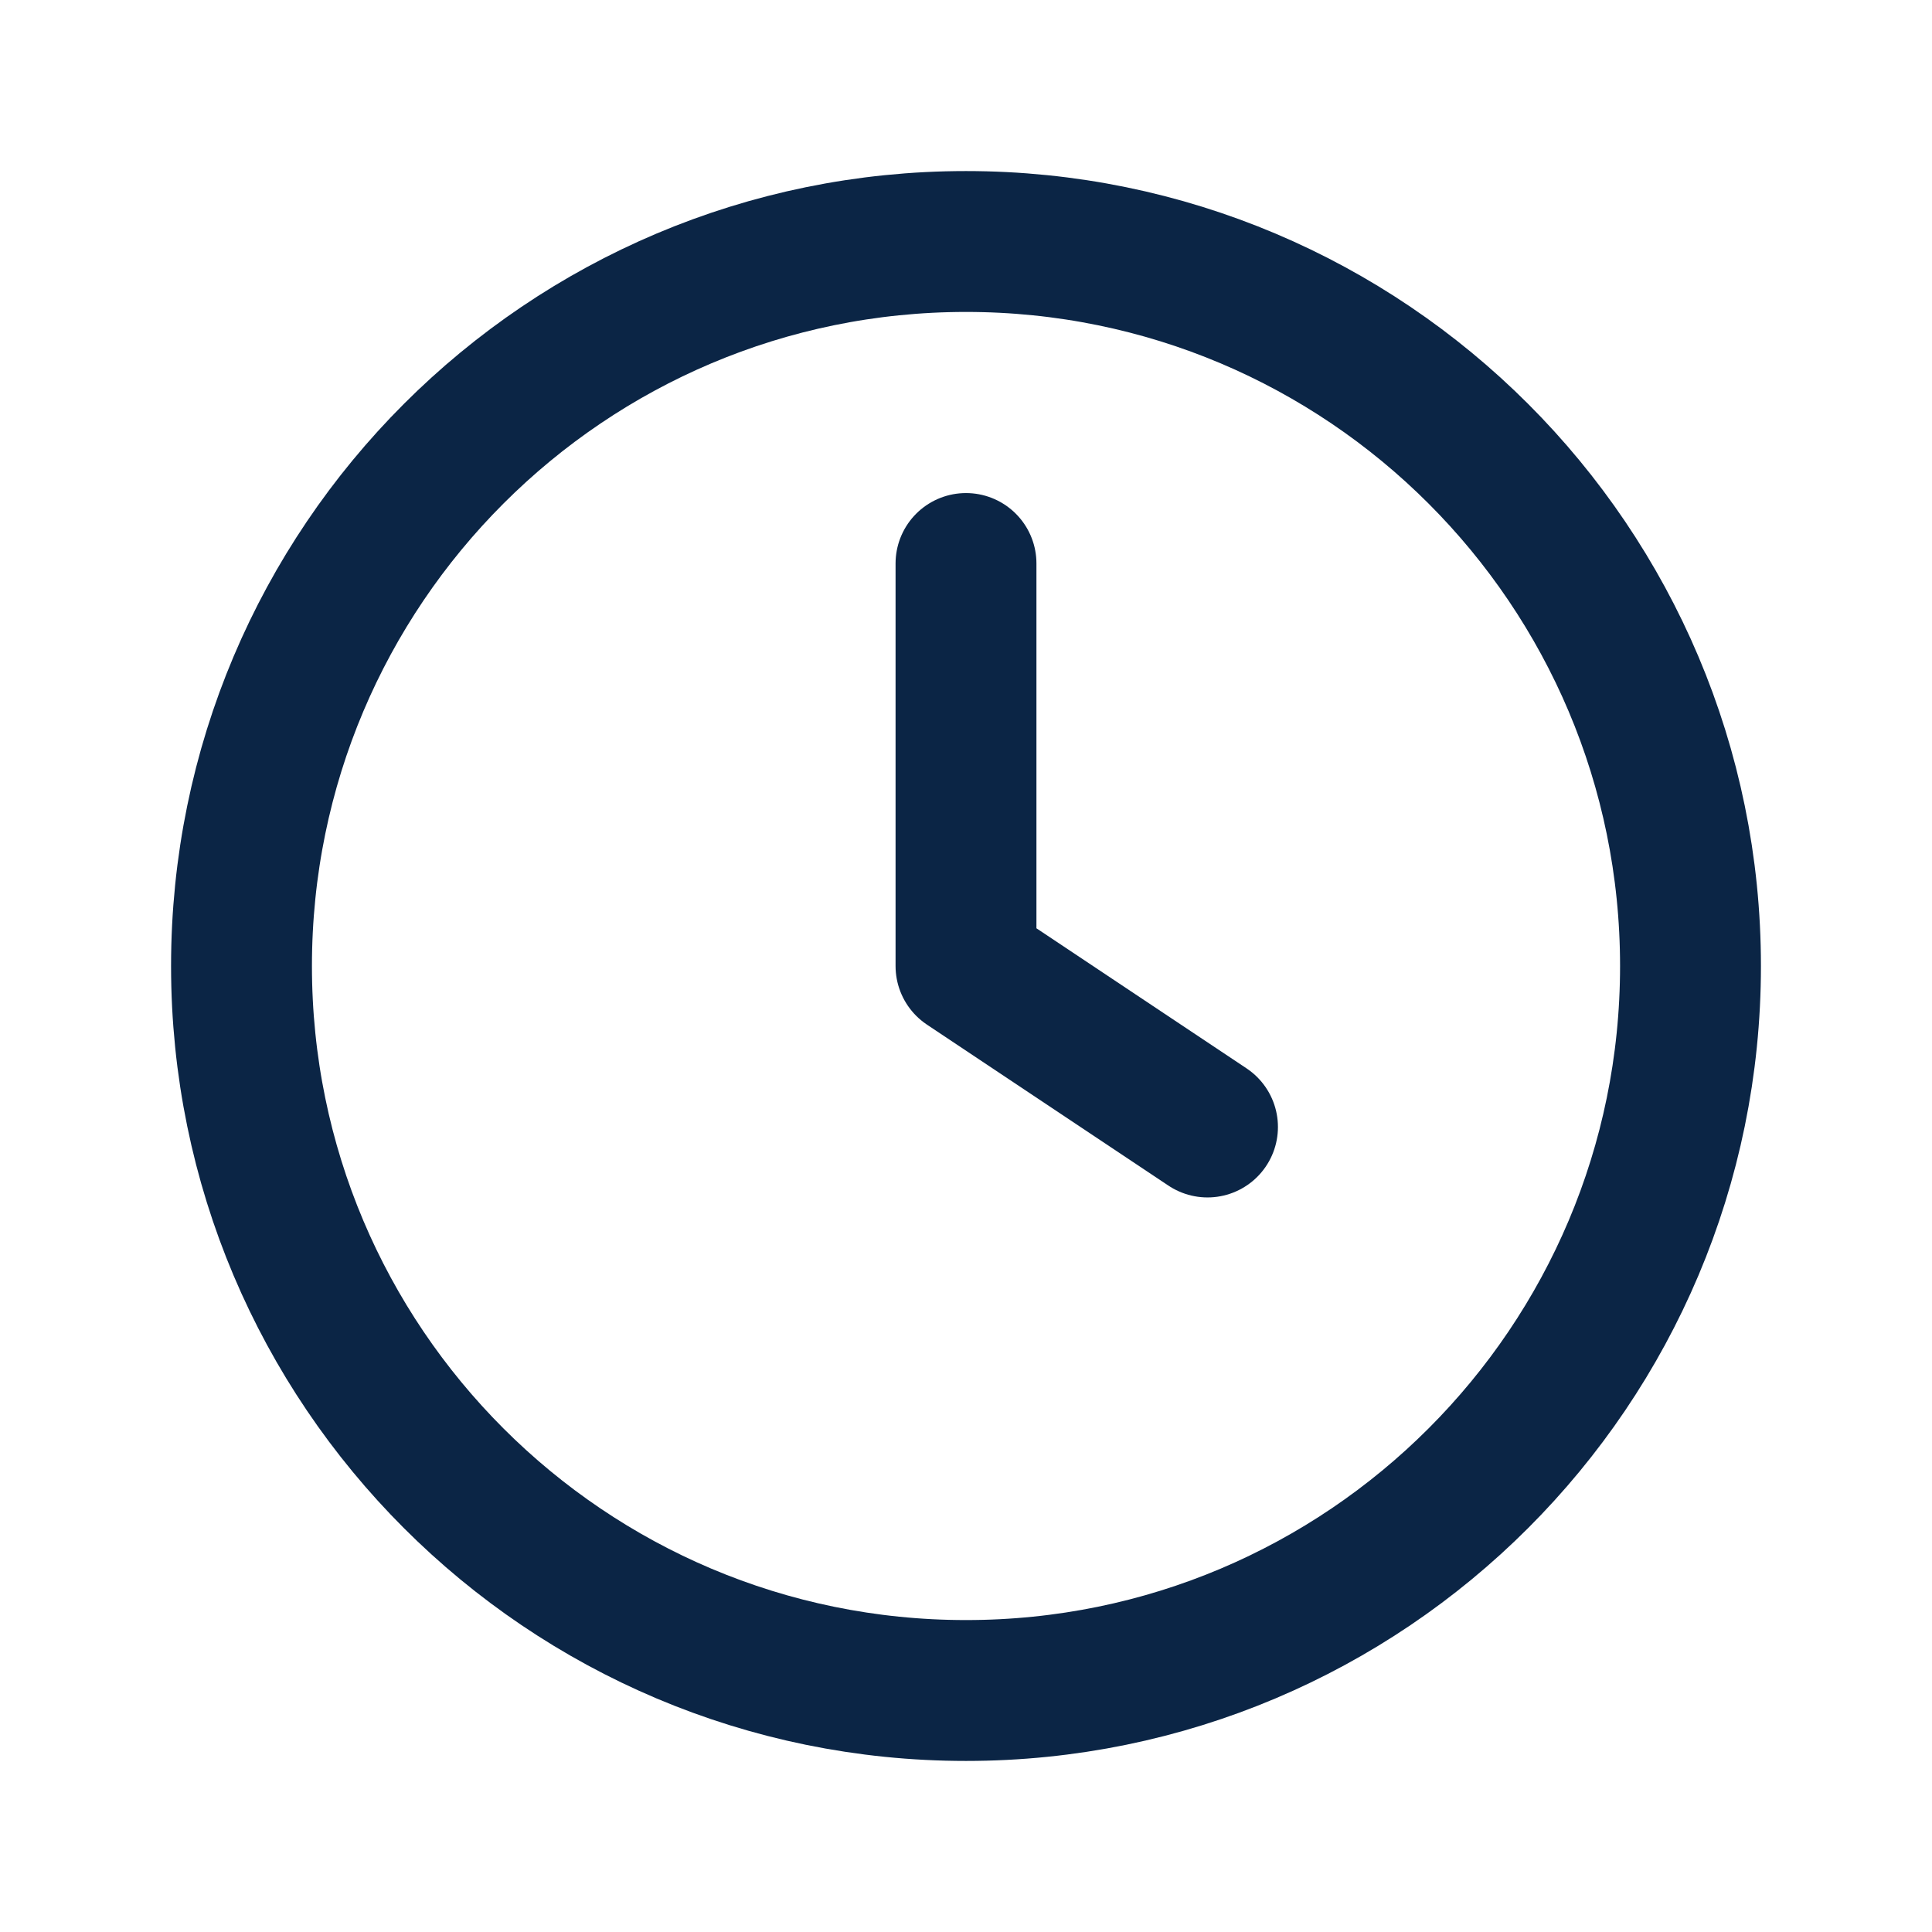
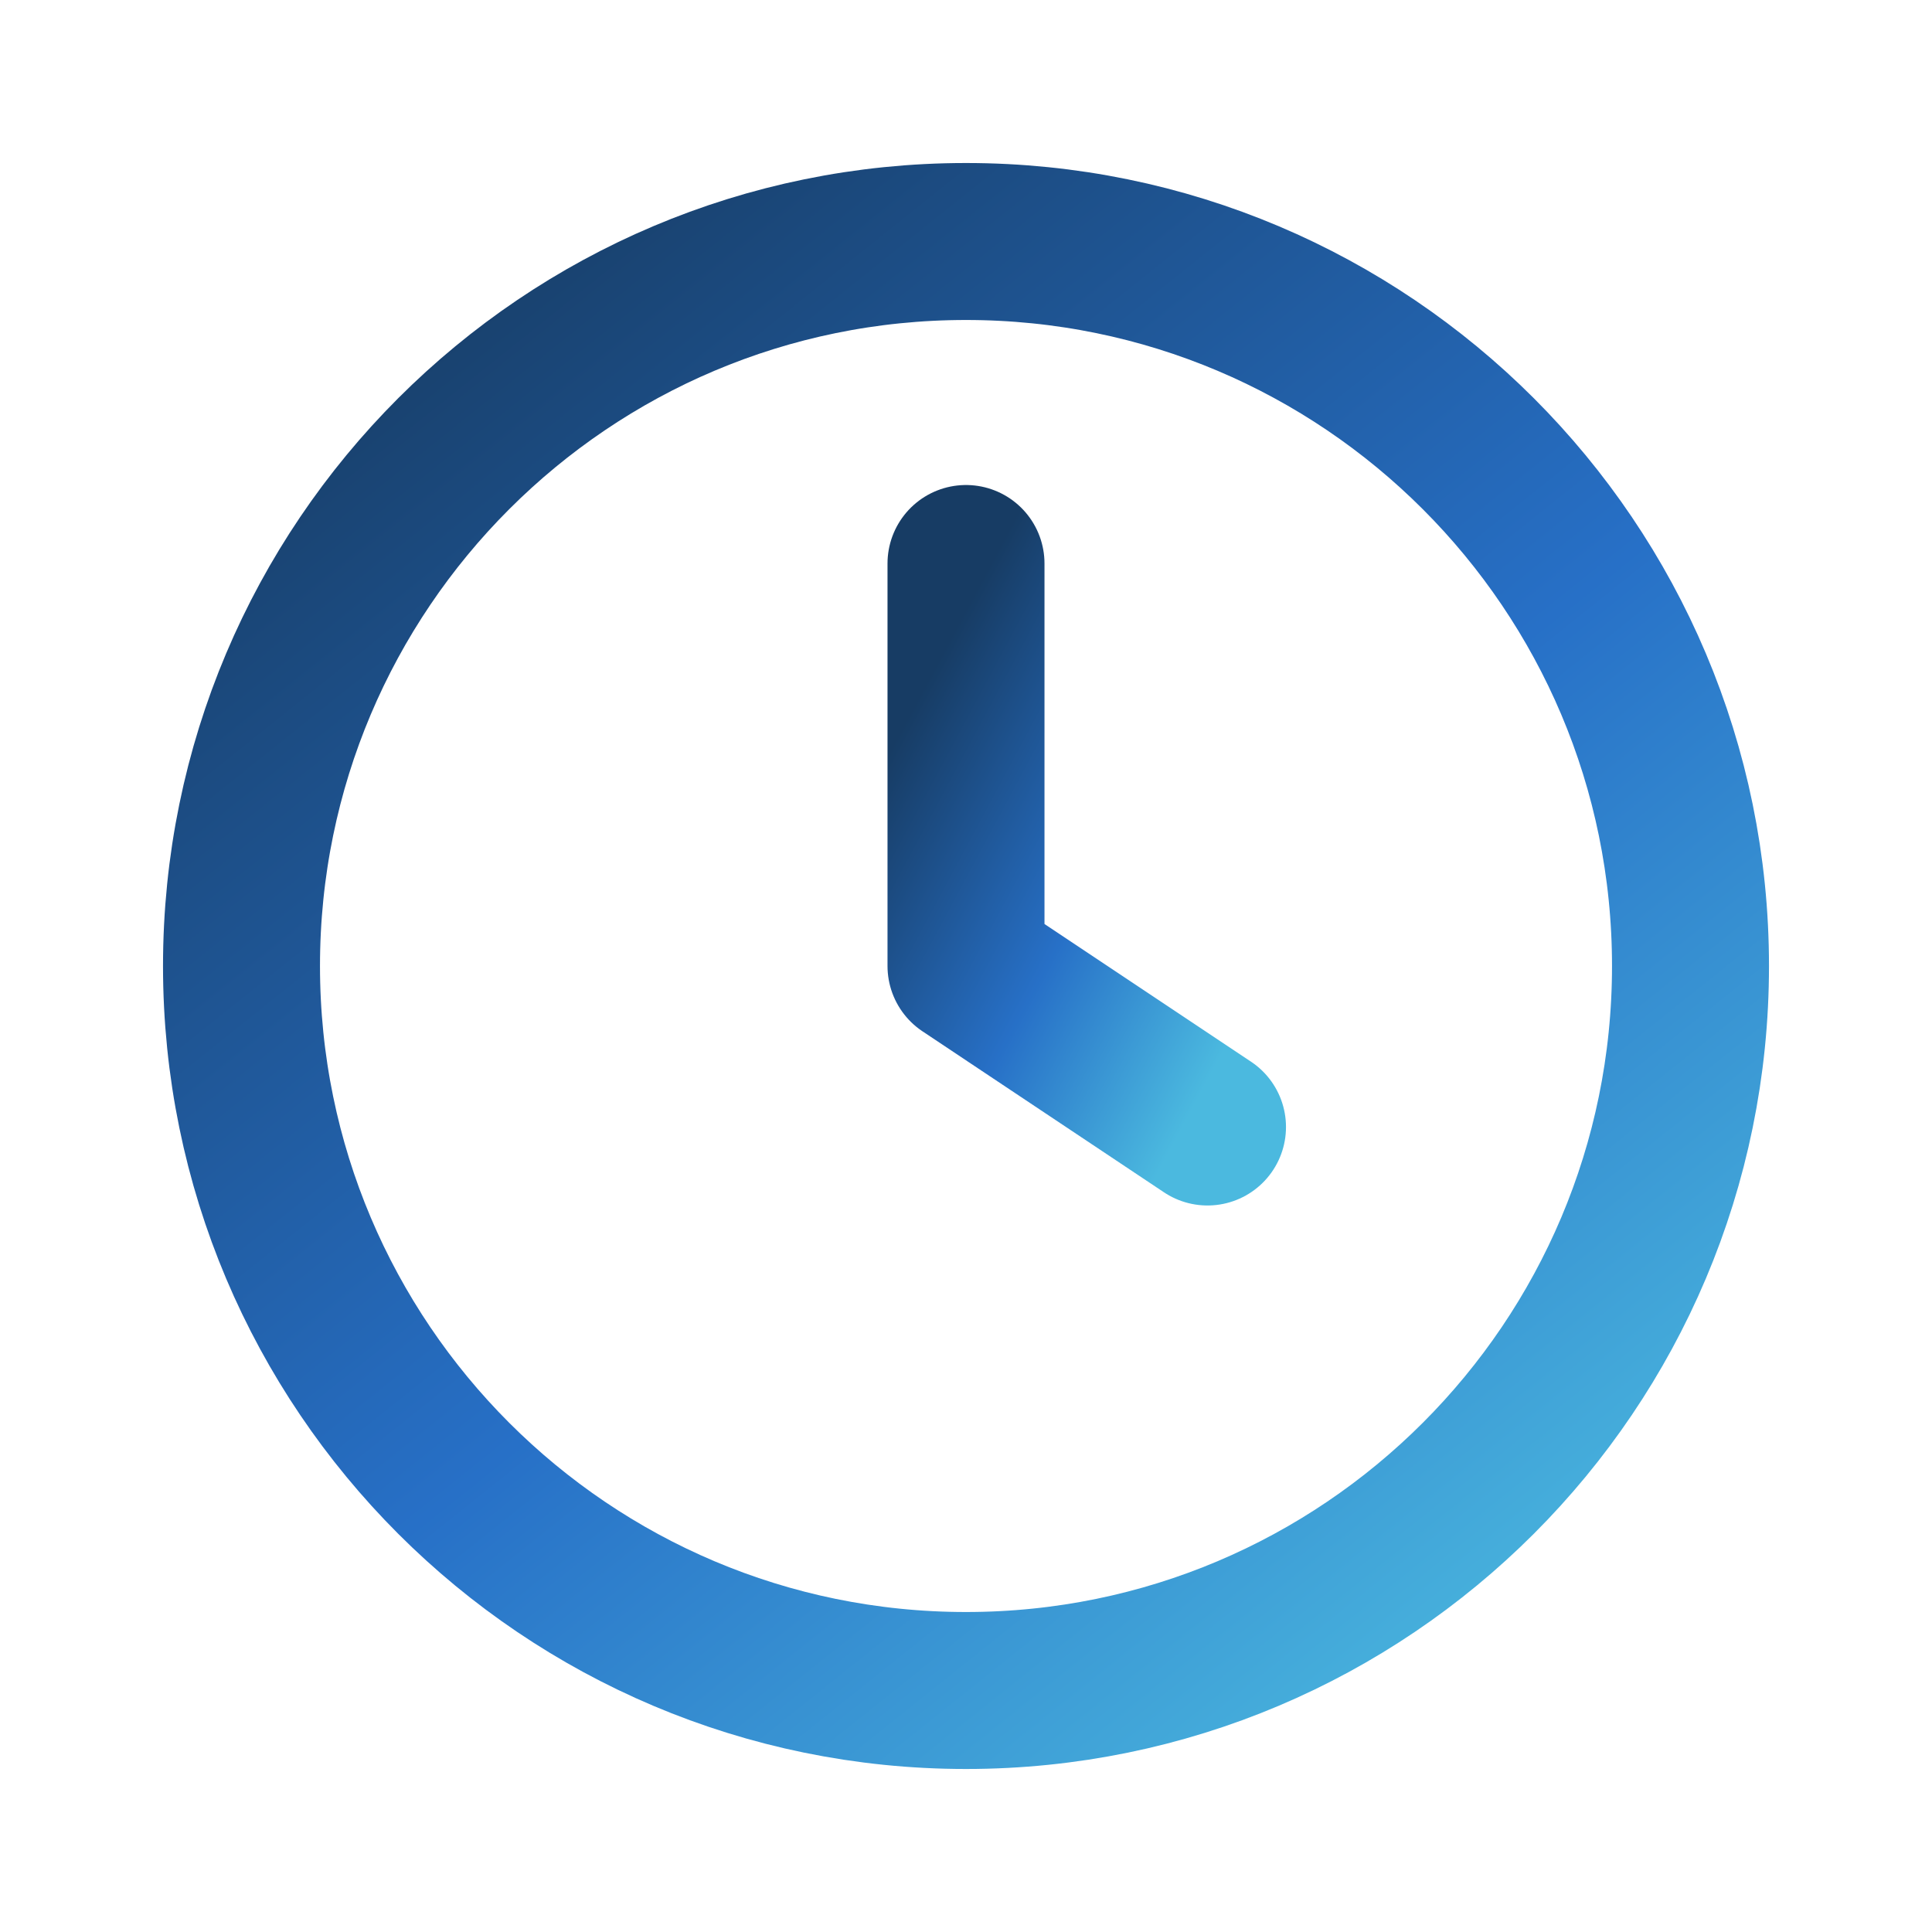
- <svg xmlns="http://www.w3.org/2000/svg" width="24" height="24" viewBox="0 0 24 24" fill="none" stroke="#0B2545" stroke-width="1.75" stroke-linecap="round" stroke-linejoin="round" aria-hidden="true">
+ <svg xmlns="http://www.w3.org/2000/svg" width="24" height="24" viewBox="0 0 24 24" fill="none" stroke="url(#limpid-icon-ink)" stroke-width="1.95" stroke-linecap="round" stroke-linejoin="round" aria-hidden="true">
+   <defs>
+     <linearGradient id="limpid-icon-ink" x1="10%" y1="0%" x2="90%" y2="100%">
+       <stop offset="0%" stop-color="#173C64" />
+       <stop offset="55%" stop-color="#2770C7" />
+       <stop offset="100%" stop-color="#4BB9DF" />
+     </linearGradient>
+   </defs>
  <circle cx="12" cy="12" r="9" />
  <path d="M12 7v5l3 2" />
</svg>
